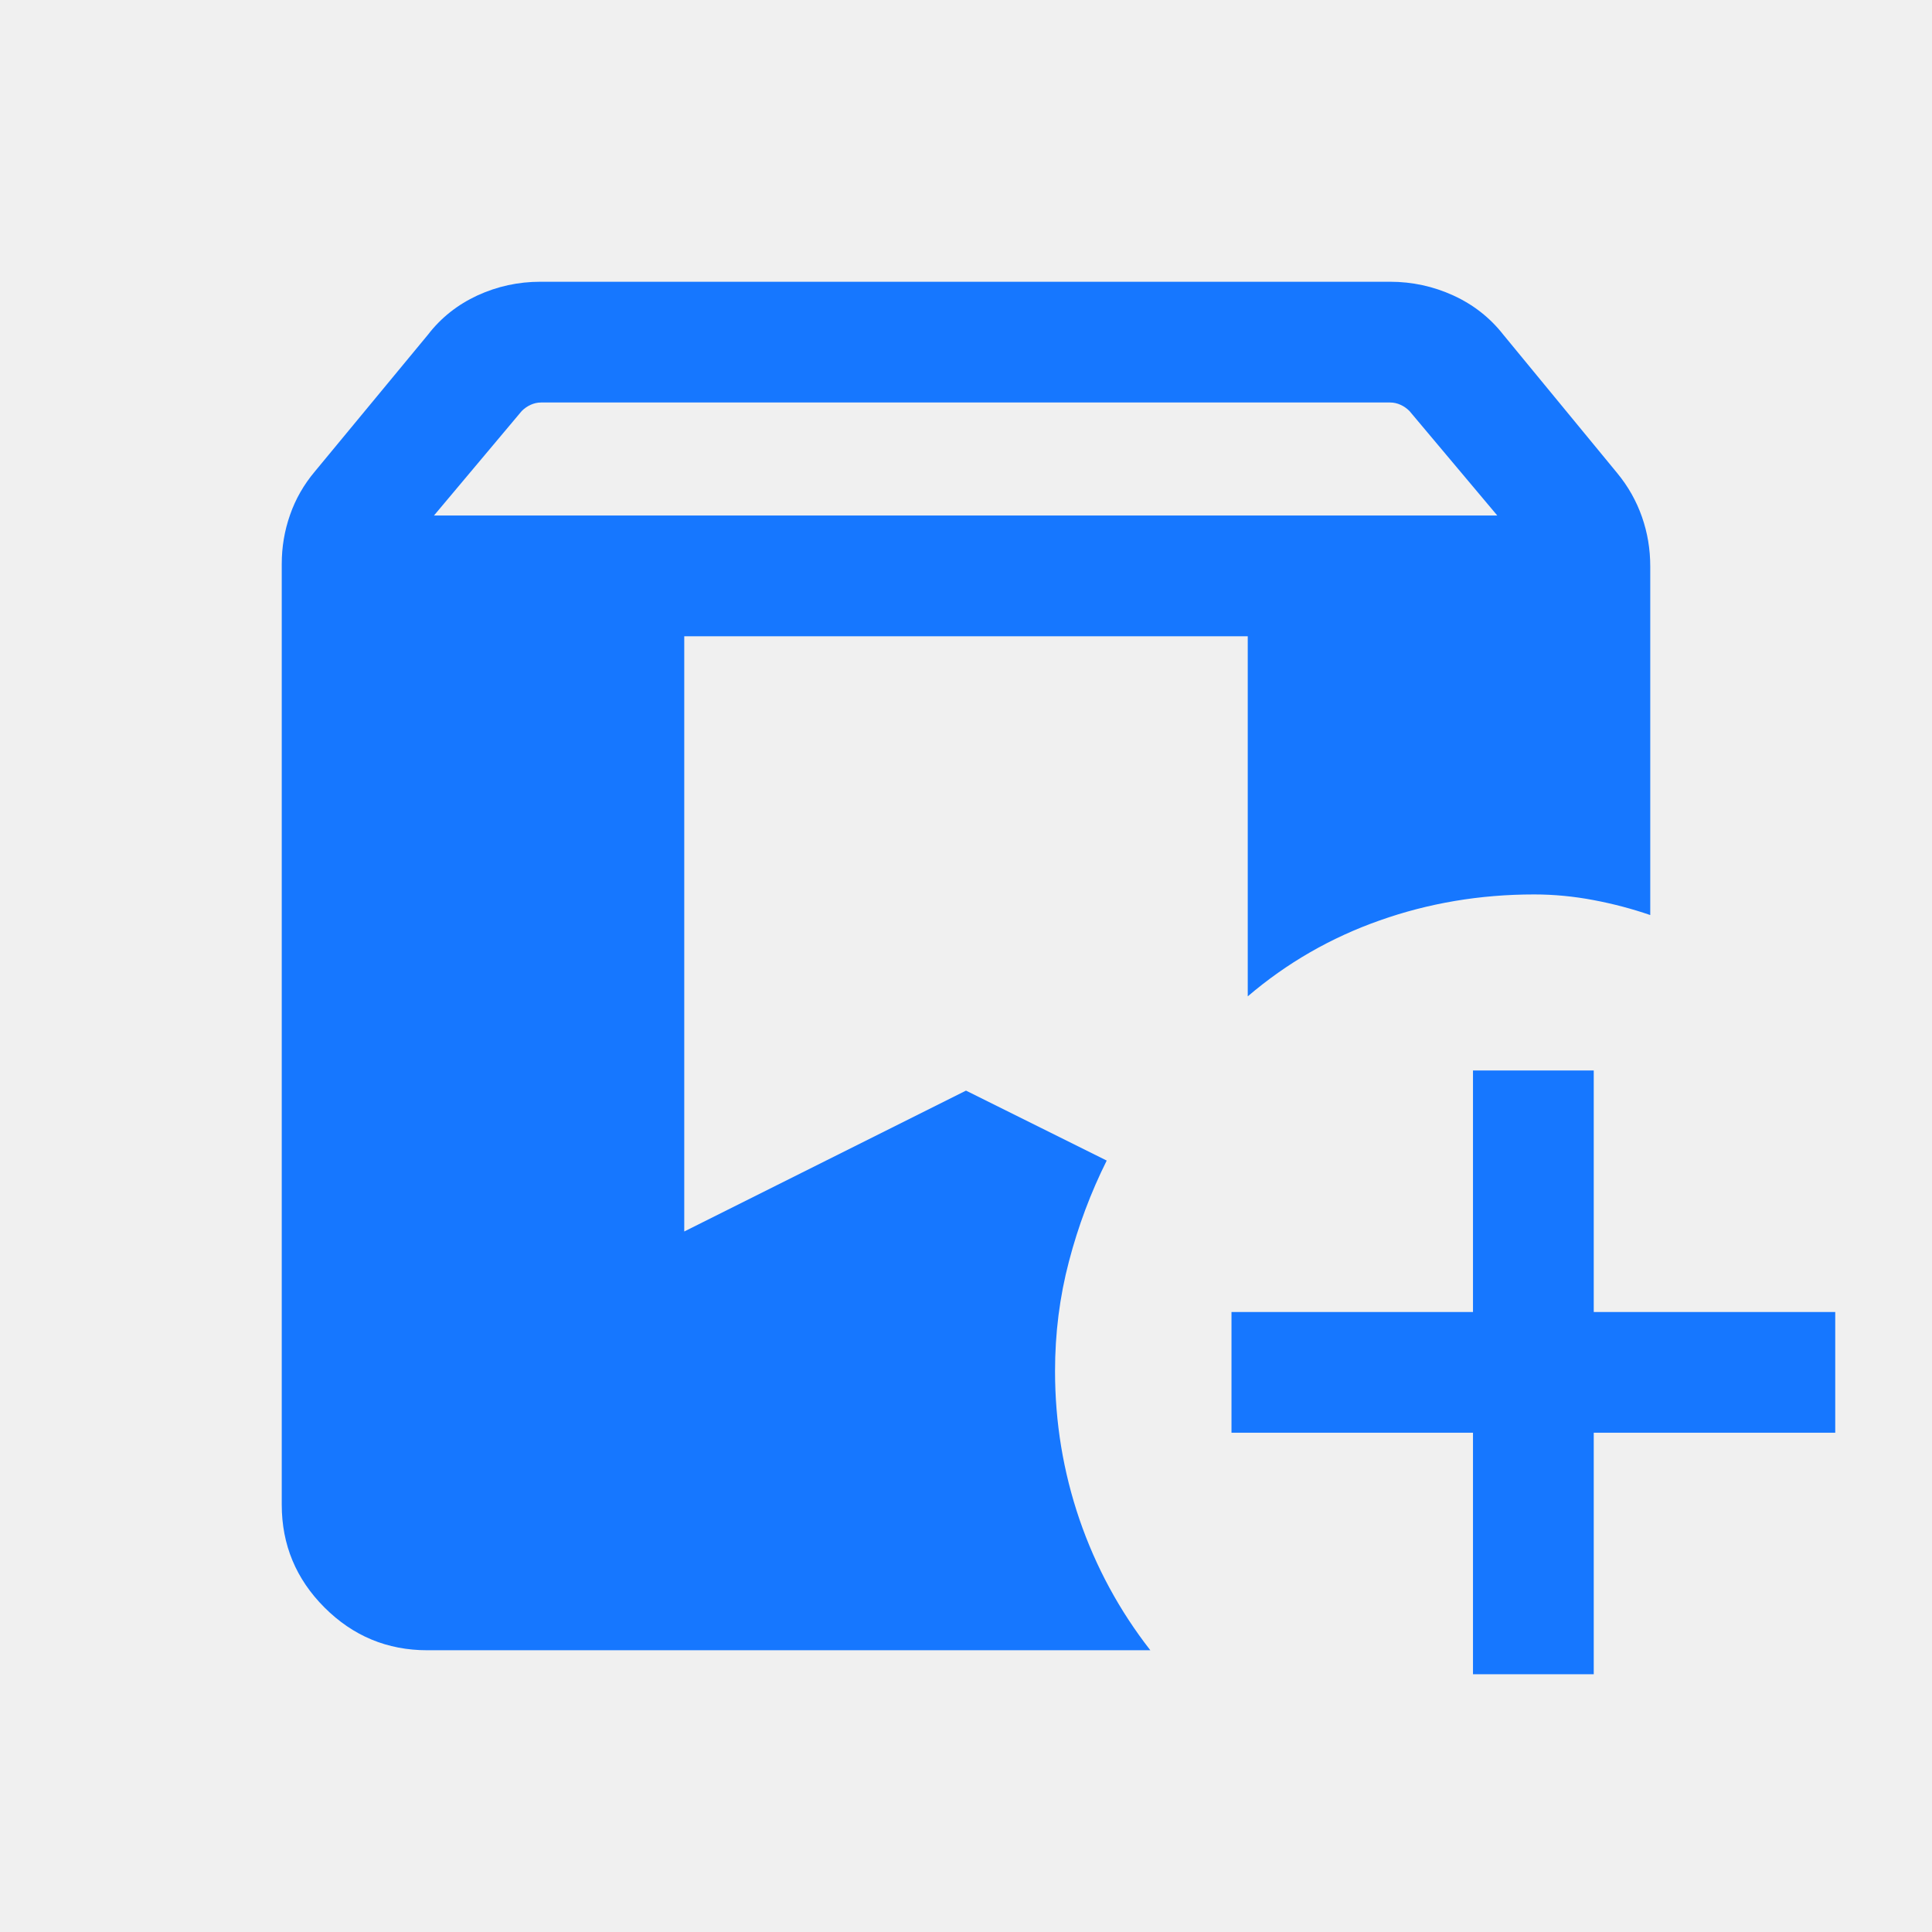
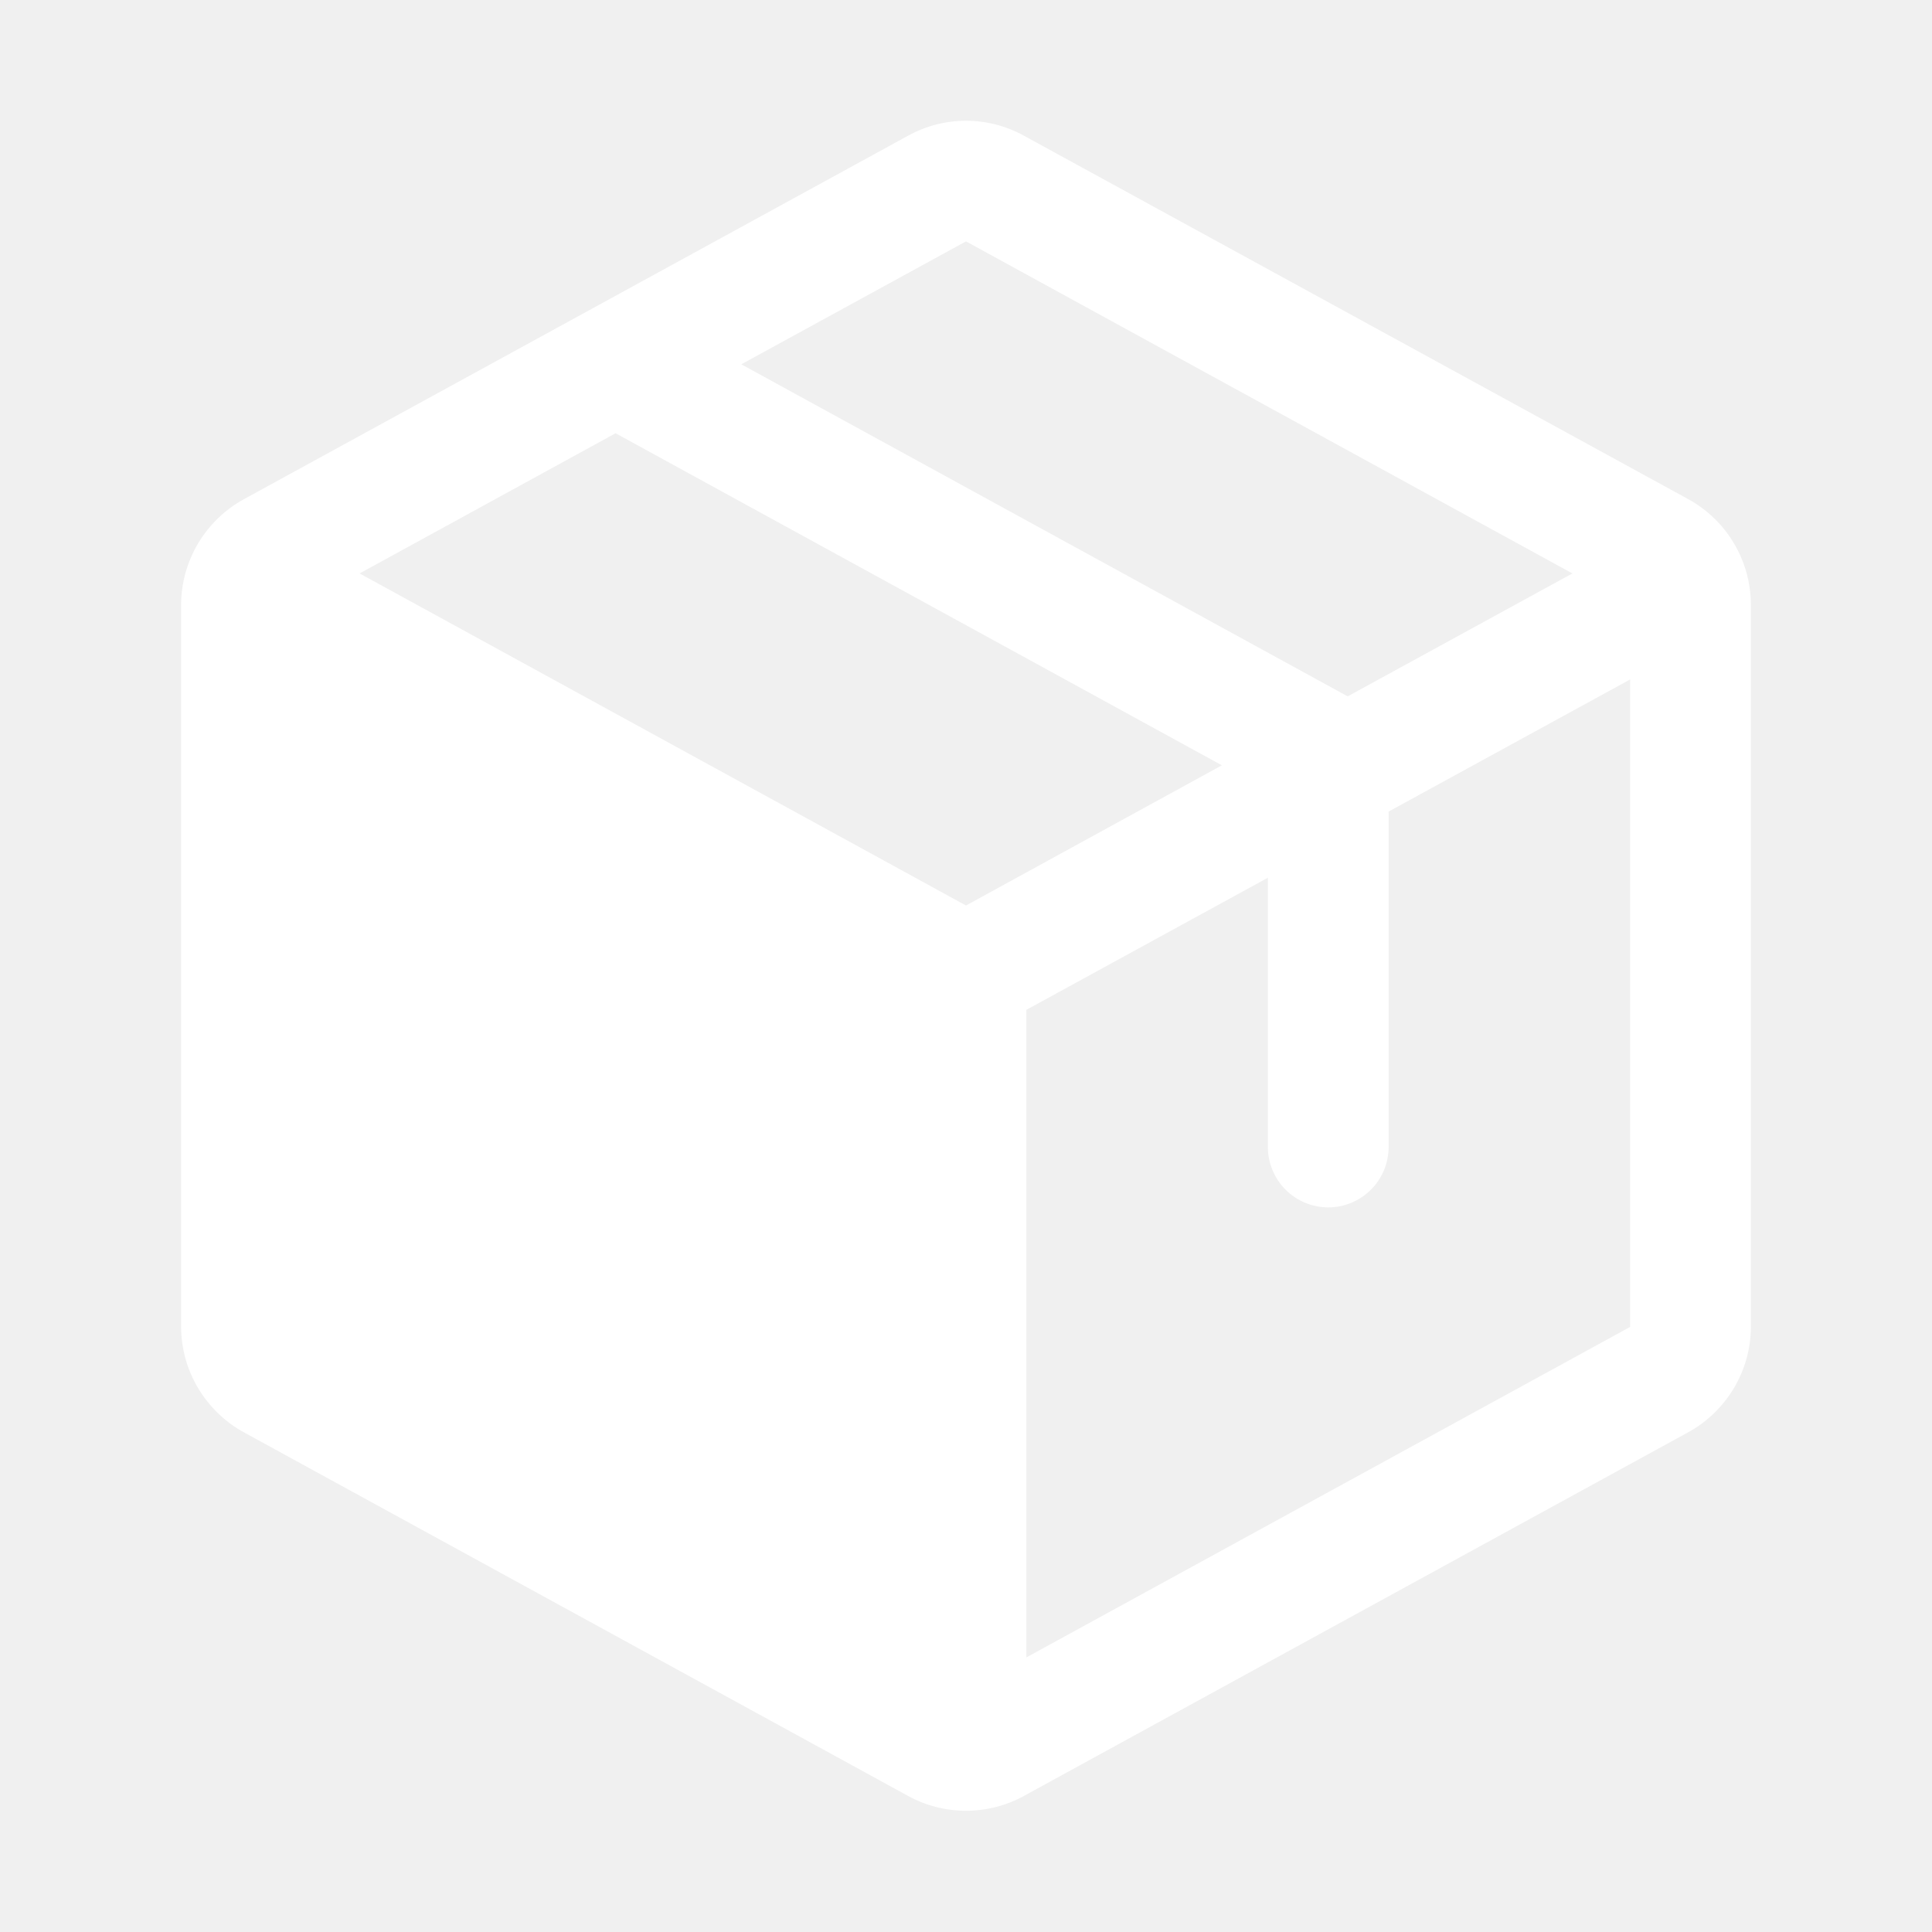
- <svg xmlns="http://www.w3.org/2000/svg" width="24" height="24" viewBox="0 0 24 24" fill="none">
-   <path d="M5.308 20.5C4.811 20.5 4.385 20.323 4.031 19.969C3.677 19.615 3.5 19.189 3.5 18.692V7.006C3.5 6.795 3.534 6.592 3.603 6.396C3.671 6.2 3.774 6.02 3.912 5.856L5.316 4.158C5.479 3.946 5.685 3.784 5.931 3.67C6.177 3.557 6.438 3.5 6.713 3.5H17.268C17.543 3.5 17.805 3.557 18.053 3.67C18.302 3.784 18.509 3.946 18.675 4.158L20.088 5.875C20.226 6.042 20.328 6.224 20.397 6.421C20.466 6.618 20.5 6.822 20.5 7.035V11.367C20.273 11.289 20.038 11.227 19.794 11.181C19.551 11.135 19.305 11.111 19.058 11.111C18.386 11.111 17.746 11.219 17.139 11.434C16.531 11.648 15.985 11.963 15.5 12.377V7.904H8.5V15.298L12 13.548L13.748 14.417C13.551 14.812 13.394 15.229 13.279 15.669C13.163 16.109 13.106 16.564 13.106 17.033C13.106 17.667 13.207 18.281 13.409 18.873C13.612 19.465 13.906 20.008 14.29 20.5H5.308ZM18.298 20.798V17.798H15.298V16.298H18.298V13.298H19.798V16.298H22.798V17.798H19.798V20.798H18.298ZM5.391 6.404H18.6L17.509 5.106C17.477 5.074 17.441 5.048 17.399 5.029C17.357 5.01 17.314 5 17.269 5H6.721C6.676 5 6.633 5.01 6.591 5.029C6.55 5.048 6.513 5.074 6.481 5.106L5.391 6.404Z" fill="#1677FF" />
+ <svg xmlns="http://www.w3.org/2000/svg" width="16" height="16" viewBox="0 0 16 16" fill="none">
+   <path d="M13.98 4.133L8.48 1.124C8.333 1.043 8.168 1 8 1C7.832 1 7.667 1.043 7.52 1.124L2.02 4.134C1.863 4.22 1.732 4.347 1.64 4.501C1.549 4.655 1.5 4.83 1.5 5.009V10.987C1.5 11.166 1.549 11.342 1.64 11.495C1.732 11.649 1.863 11.776 2.02 11.862L7.52 14.873C7.667 14.954 7.832 14.996 8 14.996C8.168 14.996 8.333 14.954 8.48 14.873L13.98 11.862C14.137 11.776 14.268 11.649 14.36 11.495C14.451 11.342 14.5 11.166 14.5 10.987V5.01C14.5 4.831 14.452 4.655 14.36 4.5C14.269 4.346 14.137 4.219 13.98 4.133ZM8 1.999L13.022 4.749L11.161 5.767L6.139 3.017L8 1.999ZM8 7.499L2.978 4.749L5.098 3.588L10.119 6.338L8 7.499ZM13.5 10.989L8.5 13.726V8.363L10.5 7.269V9.499C10.5 9.631 10.553 9.759 10.646 9.852C10.74 9.946 10.867 9.999 11 9.999C11.133 9.999 11.26 9.946 11.354 9.852C11.447 9.759 11.5 9.631 11.5 9.499V6.721L13.5 5.627V10.987V10.989Z" fill="white" />
</svg>
